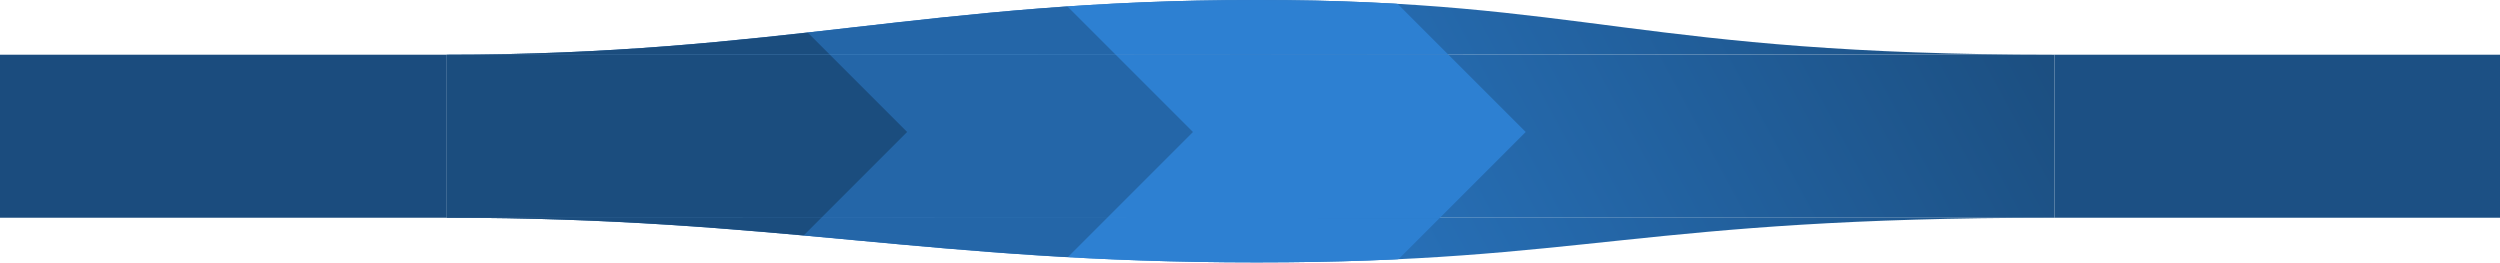
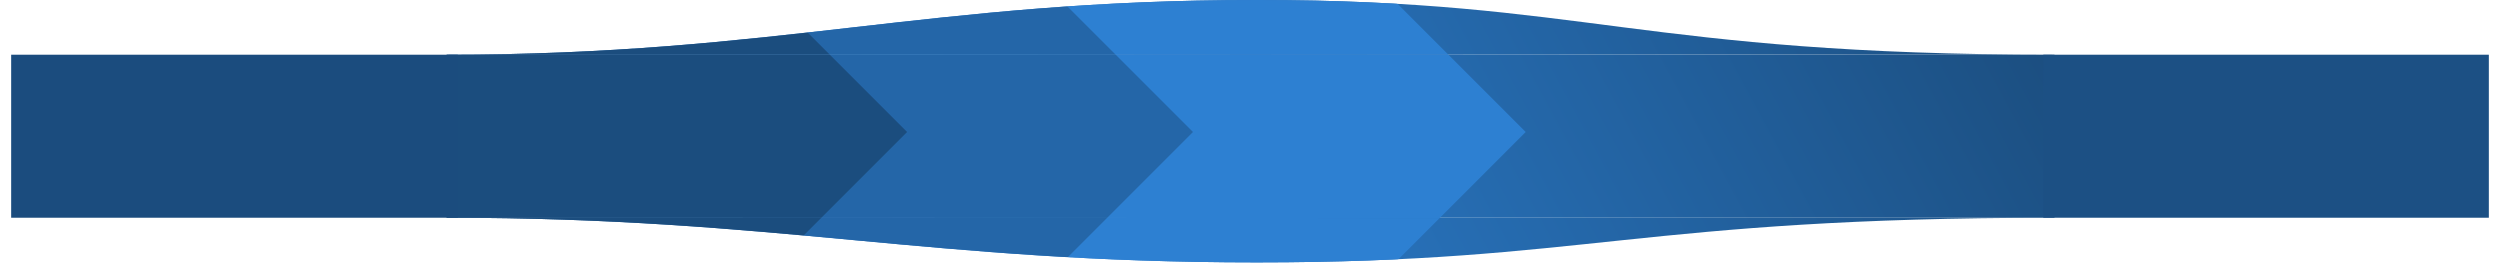
<svg xmlns="http://www.w3.org/2000/svg" width="2239" height="235" viewBox="0 0 2239 235" fill="none">
-   <path d="M400 49L1120 48.5L1840 49V195H400V49Z" fill="url(#paint0_linear_14415_3521)" />
-   <path d="M1125.51 0C1419.92 0 1469.49 49 1840 49L1120 48.5L400 49C697.914 49 831.099 0 1125.51 0Z" fill="url(#paint1_linear_14415_3521)" />
-   <path d="M1125.51 235C1419.92 235 1469.49 195 1840 195H400C697.914 195 831.099 235 1125.51 235Z" fill="url(#paint2_linear_14415_3521)" />
-   <mask id="mask0_14415_3521" style="mask-type:alpha" maskUnits="userSpaceOnUse" x="400" y="0" width="1440" height="235">
-     <path d="M400 49L1840 48.5V195.5L400 195V49Z" fill="url(#paint3_linear_14415_3521)" />
-     <path d="M1125.51 0C1419.92 0 1469.49 48.5 1840 48.5L400 49C697.914 49 831.099 0 1125.51 0Z" fill="url(#paint4_linear_14415_3521)" />
-     <path d="M1125.51 235C1419.92 235 1469.49 195.5 1840 195.5L400 195C697.914 195 831.099 235 1125.51 235Z" fill="url(#paint5_linear_14415_3521)" />
+   <path d="M400 49L1120 48.5L1840 49V195H400V49Z" fill="url(#paint0_linear_14548_25505)" />
+   <path d="M1125.51 0C1419.92 0 1469.49 49 1840 49L1120 48.5L400 49C697.914 49 831.099 0 1125.51 0Z" fill="url(#paint1_linear_14548_25505)" />
+   <path d="M1125.51 235C1419.92 235 1469.49 195 1840 195H400C697.914 195 831.099 235 1125.51 235Z" fill="url(#paint2_linear_14548_25505)" />
+   <mask id="mask0_14548_25505" style="mask-type:alpha" maskUnits="userSpaceOnUse" x="400" y="0" width="1440" height="235">
+     <path d="M400 49L1840 48.5V195.5L400 195V49Z" fill="url(#paint3_linear_14548_25505)" />
+     <path d="M1125.51 0C1419.92 0 1469.49 48.5 1840 48.5L400 49C697.914 49 831.099 0 1125.51 0Z" fill="url(#paint4_linear_14548_25505)" />
+     <path d="M1125.51 235C1419.92 235 1469.49 195.5 1840 195.5L400 195C697.914 195 831.099 235 1125.51 235Z" fill="url(#paint5_linear_14548_25505)" />
  </mask>
-   <g mask="url(#mask0_14415_3521)">
-     <rect x="1077.21" y="-171" width="409" height="409" transform="rotate(45 1077.21 -171)" fill="#2D80D2" />
-     <rect x="779.207" y="-171" width="409" height="409" transform="rotate(45 779.207 -171)" fill="#2466A8" />
-     <rect x="523.207" y="-171" width="409" height="409" transform="rotate(45 523.207 -171)" fill="#1B4D7E" />
+   <g mask="url(#mask0_14548_25505)">
+     <path d="M1077.21 -171L1366.41 118.207L1077.21 407.413L788 118.207L1077.21 -171Z" fill="#2D80D2" />
+     <path d="M779.207 -171L1068.41 118.207L779.207 407.413L490 118.207L779.207 -171Z" fill="#2466A8" />
+     <path d="M523.207 -171L812.413 118.207L523.207 407.413L234 118.207L523.207 -171Z" fill="#1B4D7E" />
  </g>
-   <rect y="49" width="400" height="146" fill="#1B4C7E" />
-   <rect x="1840" y="49" width="399" height="146" fill="#1C5084" />
+   <rect x="10" y="49" width="400" height="146" fill="#1B4C7E" />
+   <rect x="1830" y="49" width="399" height="146" fill="#1C5084" />
  <defs>
-     <linearGradient id="paint0_linear_14415_3521" x1="400" y1="235" x2="1612.63" y2="-420.574" gradientUnits="userSpaceOnUse">
+     <linearGradient id="paint0_linear_14548_25505" x1="400" y1="235" x2="1612.63" y2="-420.574" gradientUnits="userSpaceOnUse">
      <stop stop-color="#1B4D7E" />
      <stop offset="0.33" stop-color="#2D80D2" />
      <stop offset="1" stop-color="#1B4D7E" />
    </linearGradient>
-     <linearGradient id="paint1_linear_14415_3521" x1="400" y1="235" x2="1612.63" y2="-420.574" gradientUnits="userSpaceOnUse">
+     <linearGradient id="paint1_linear_14548_25505" x1="400" y1="235" x2="1612.63" y2="-420.574" gradientUnits="userSpaceOnUse">
      <stop stop-color="#1B4D7E" />
      <stop offset="0.33" stop-color="#2D80D2" />
      <stop offset="1" stop-color="#1B4D7E" />
    </linearGradient>
-     <linearGradient id="paint2_linear_14415_3521" x1="400" y1="235" x2="1612.63" y2="-420.574" gradientUnits="userSpaceOnUse">
+     <linearGradient id="paint2_linear_14548_25505" x1="400" y1="235" x2="1612.63" y2="-420.574" gradientUnits="userSpaceOnUse">
      <stop stop-color="#1B4D7E" />
      <stop offset="0.33" stop-color="#2D80D2" />
      <stop offset="1" stop-color="#1B4D7E" />
    </linearGradient>
-     <linearGradient id="paint3_linear_14415_3521" x1="400" y1="235" x2="1612.63" y2="-420.574" gradientUnits="userSpaceOnUse">
+     <linearGradient id="paint3_linear_14548_25505" x1="400" y1="235" x2="1612.63" y2="-420.574" gradientUnits="userSpaceOnUse">
      <stop stop-color="#1B4D7E" />
      <stop offset="0.33" stop-color="#2D80D2" />
      <stop offset="1" stop-color="#1B4D7E" />
    </linearGradient>
-     <linearGradient id="paint4_linear_14415_3521" x1="400" y1="235" x2="1612.63" y2="-420.574" gradientUnits="userSpaceOnUse">
+     <linearGradient id="paint4_linear_14548_25505" x1="400" y1="235" x2="1612.63" y2="-420.574" gradientUnits="userSpaceOnUse">
      <stop stop-color="#1B4D7E" />
      <stop offset="0.33" stop-color="#2D80D2" />
      <stop offset="1" stop-color="#1B4D7E" />
    </linearGradient>
-     <linearGradient id="paint5_linear_14415_3521" x1="400" y1="235" x2="1612.63" y2="-420.574" gradientUnits="userSpaceOnUse">
+     <linearGradient id="paint5_linear_14548_25505" x1="400" y1="235" x2="1612.63" y2="-420.574" gradientUnits="userSpaceOnUse">
      <stop stop-color="#1B4D7E" />
      <stop offset="0.33" stop-color="#2D80D2" />
      <stop offset="1" stop-color="#1B4D7E" />
    </linearGradient>
  </defs>
</svg>
